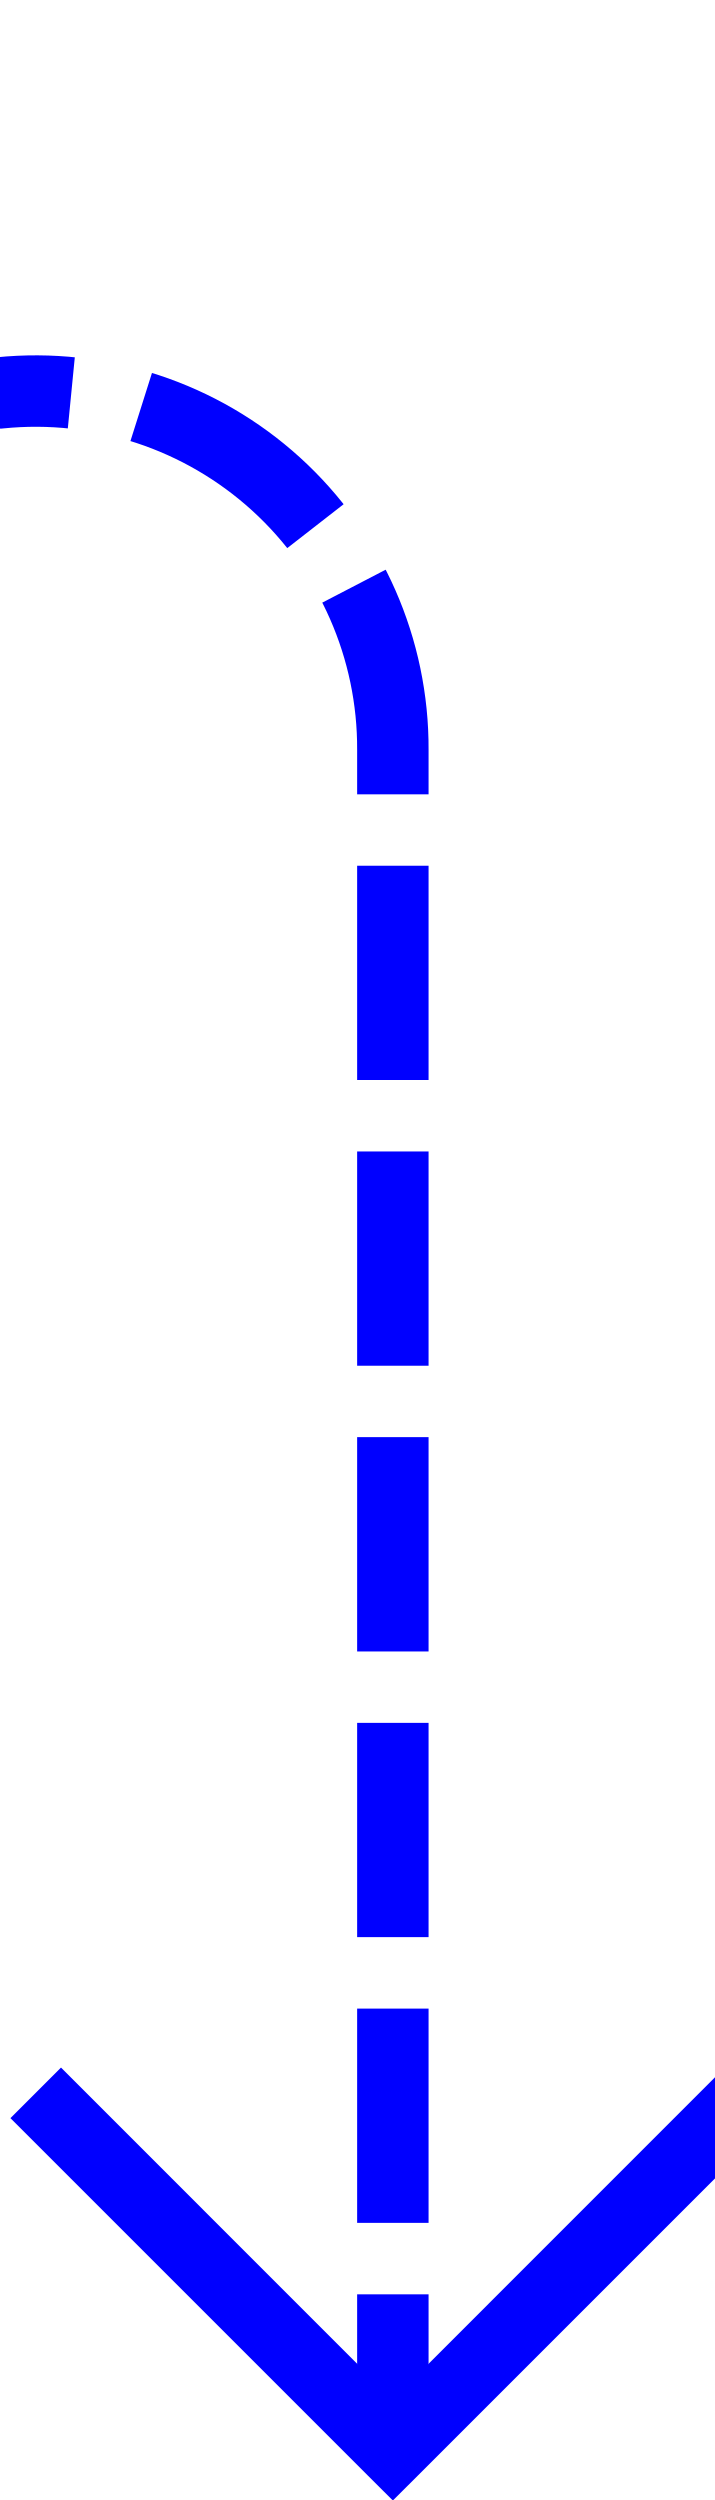
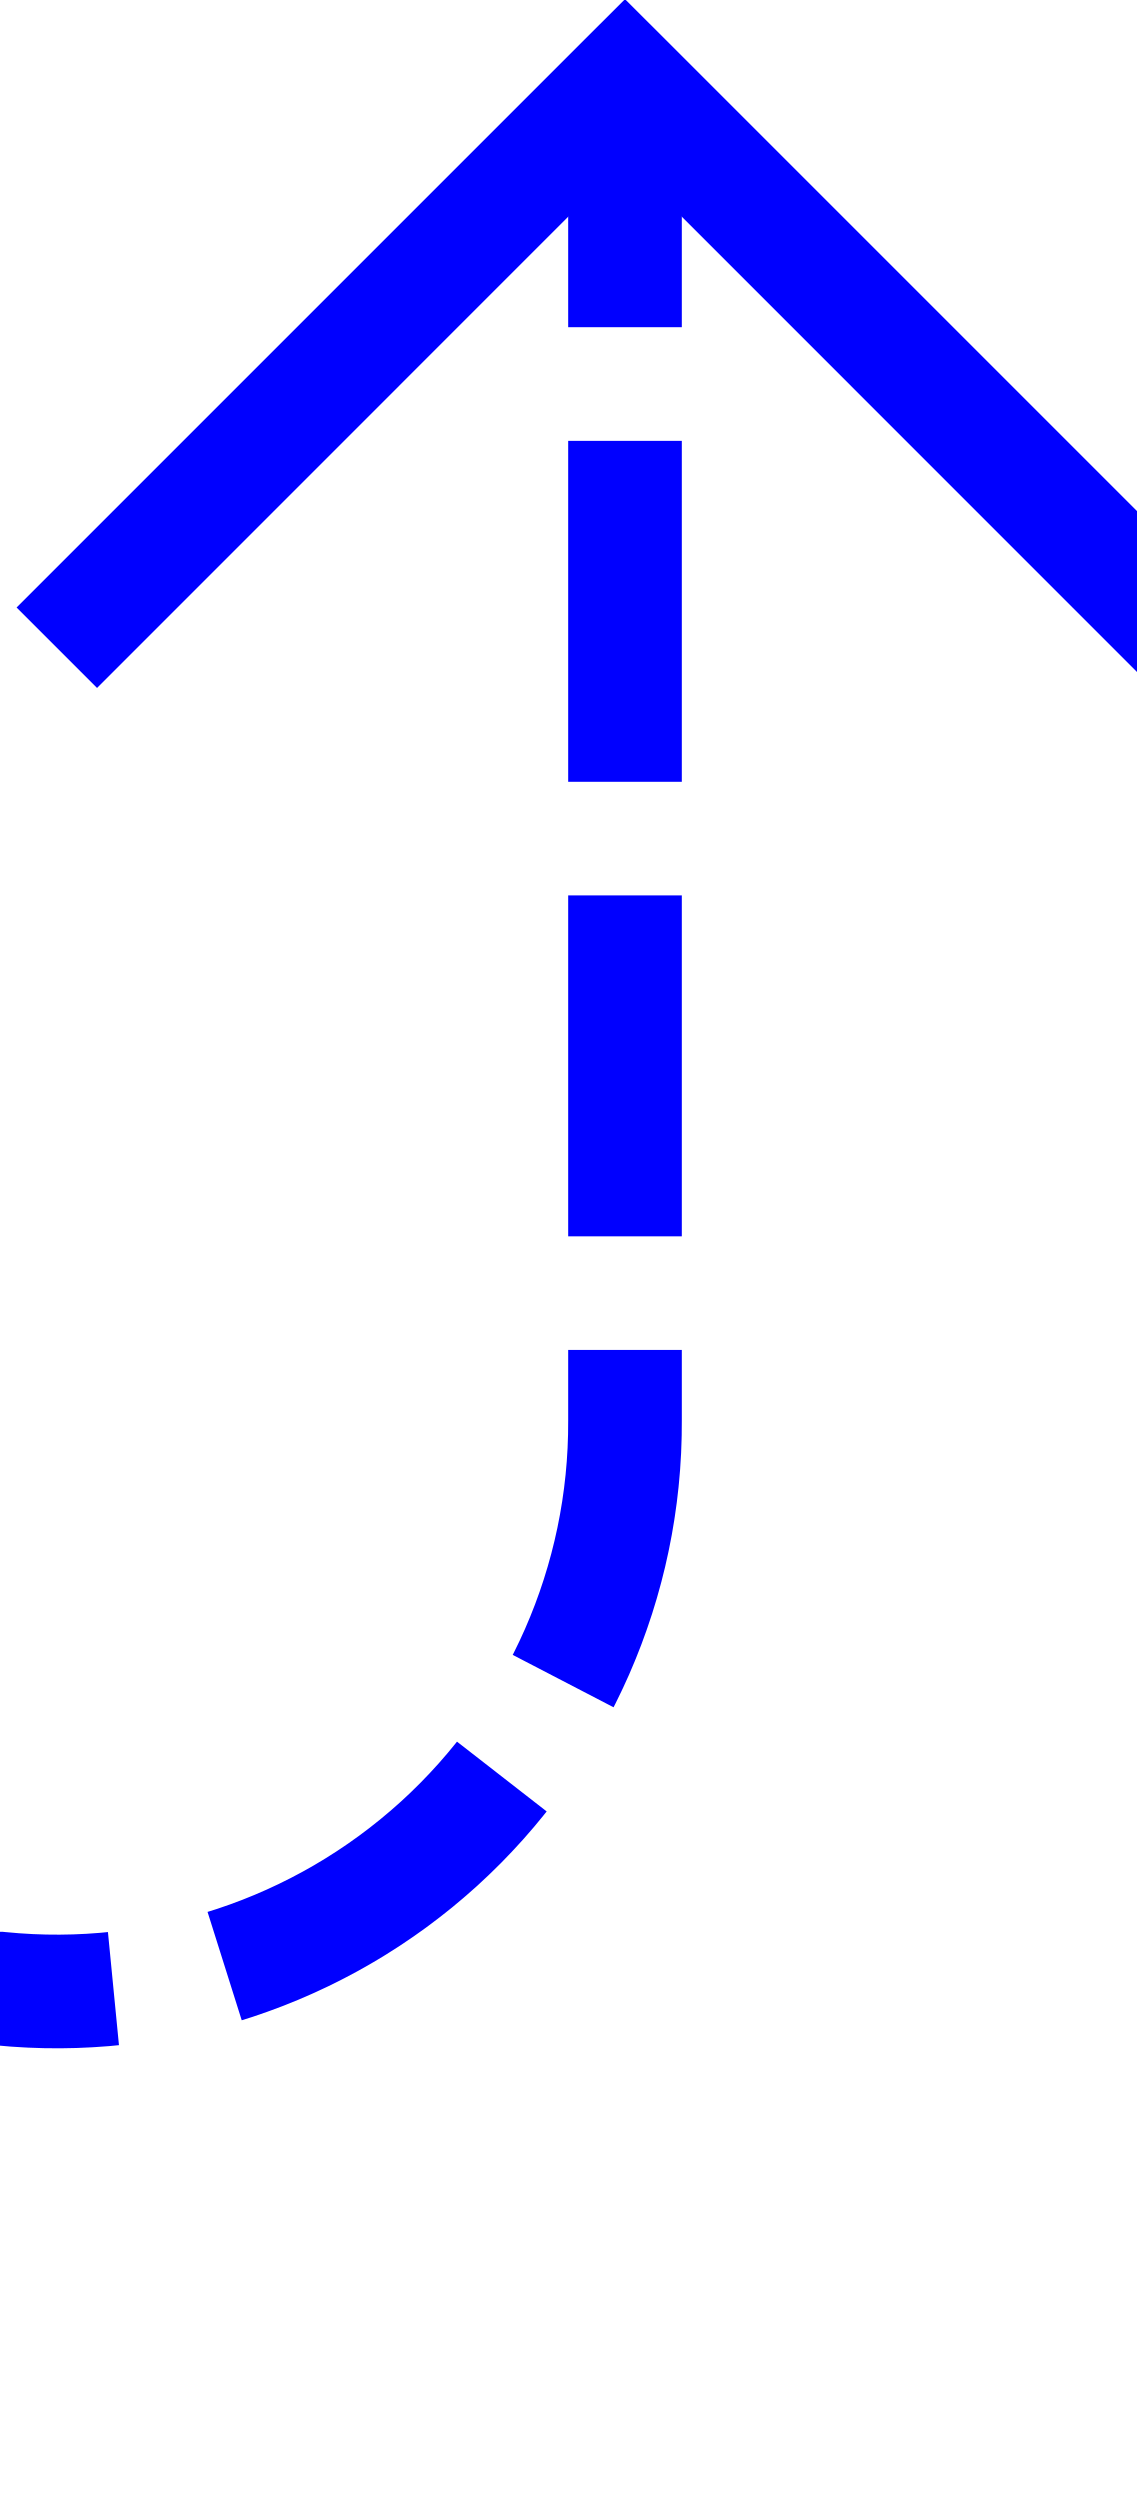
- <svg xmlns="http://www.w3.org/2000/svg" version="1.1" width="10px" height="35px" preserveAspectRatio="xMidYMin meet" viewBox="739 108  8 35">
-   <path d="M 596 113.5  L 738 113.5  A 5 5 0 0 1 743.5 118.5 L 743.5 142  " stroke-width="1" stroke-dasharray="3,1" stroke="#0000ff" fill="none" />
-   <path d="M 748.146 136.946  L 743.5 141.593  L 738.854 136.946  L 738.146 137.654  L 743.146 142.654  L 743.5 143.007  L 743.854 142.654  L 748.854 137.654  L 748.146 136.946  Z " fill-rule="nonzero" fill="#0000ff" stroke="none" />
+ <svg xmlns="http://www.w3.org/2000/svg" version="1.1" width="10px" height="22px" preserveAspectRatio="xMidYMin meet" viewBox="739 203  8 22">
+   <path d="M 596 220.5  L 738 220.5  A 5 5 0 0 0 743.5 215.5 L 743.5 204  " stroke-width="1" stroke-dasharray="3,1" stroke="#0000ff" fill="none" />
+   <path d="M 738.854 209.054  L 743.5 204.407  L 748.146 209.054  L 748.854 208.346  L 743.854 203.346  L 743.5 202.993  L 743.146 203.346  L 738.146 208.346  L 738.854 209.054  Z " fill-rule="nonzero" fill="#0000ff" stroke="none" />
</svg>
